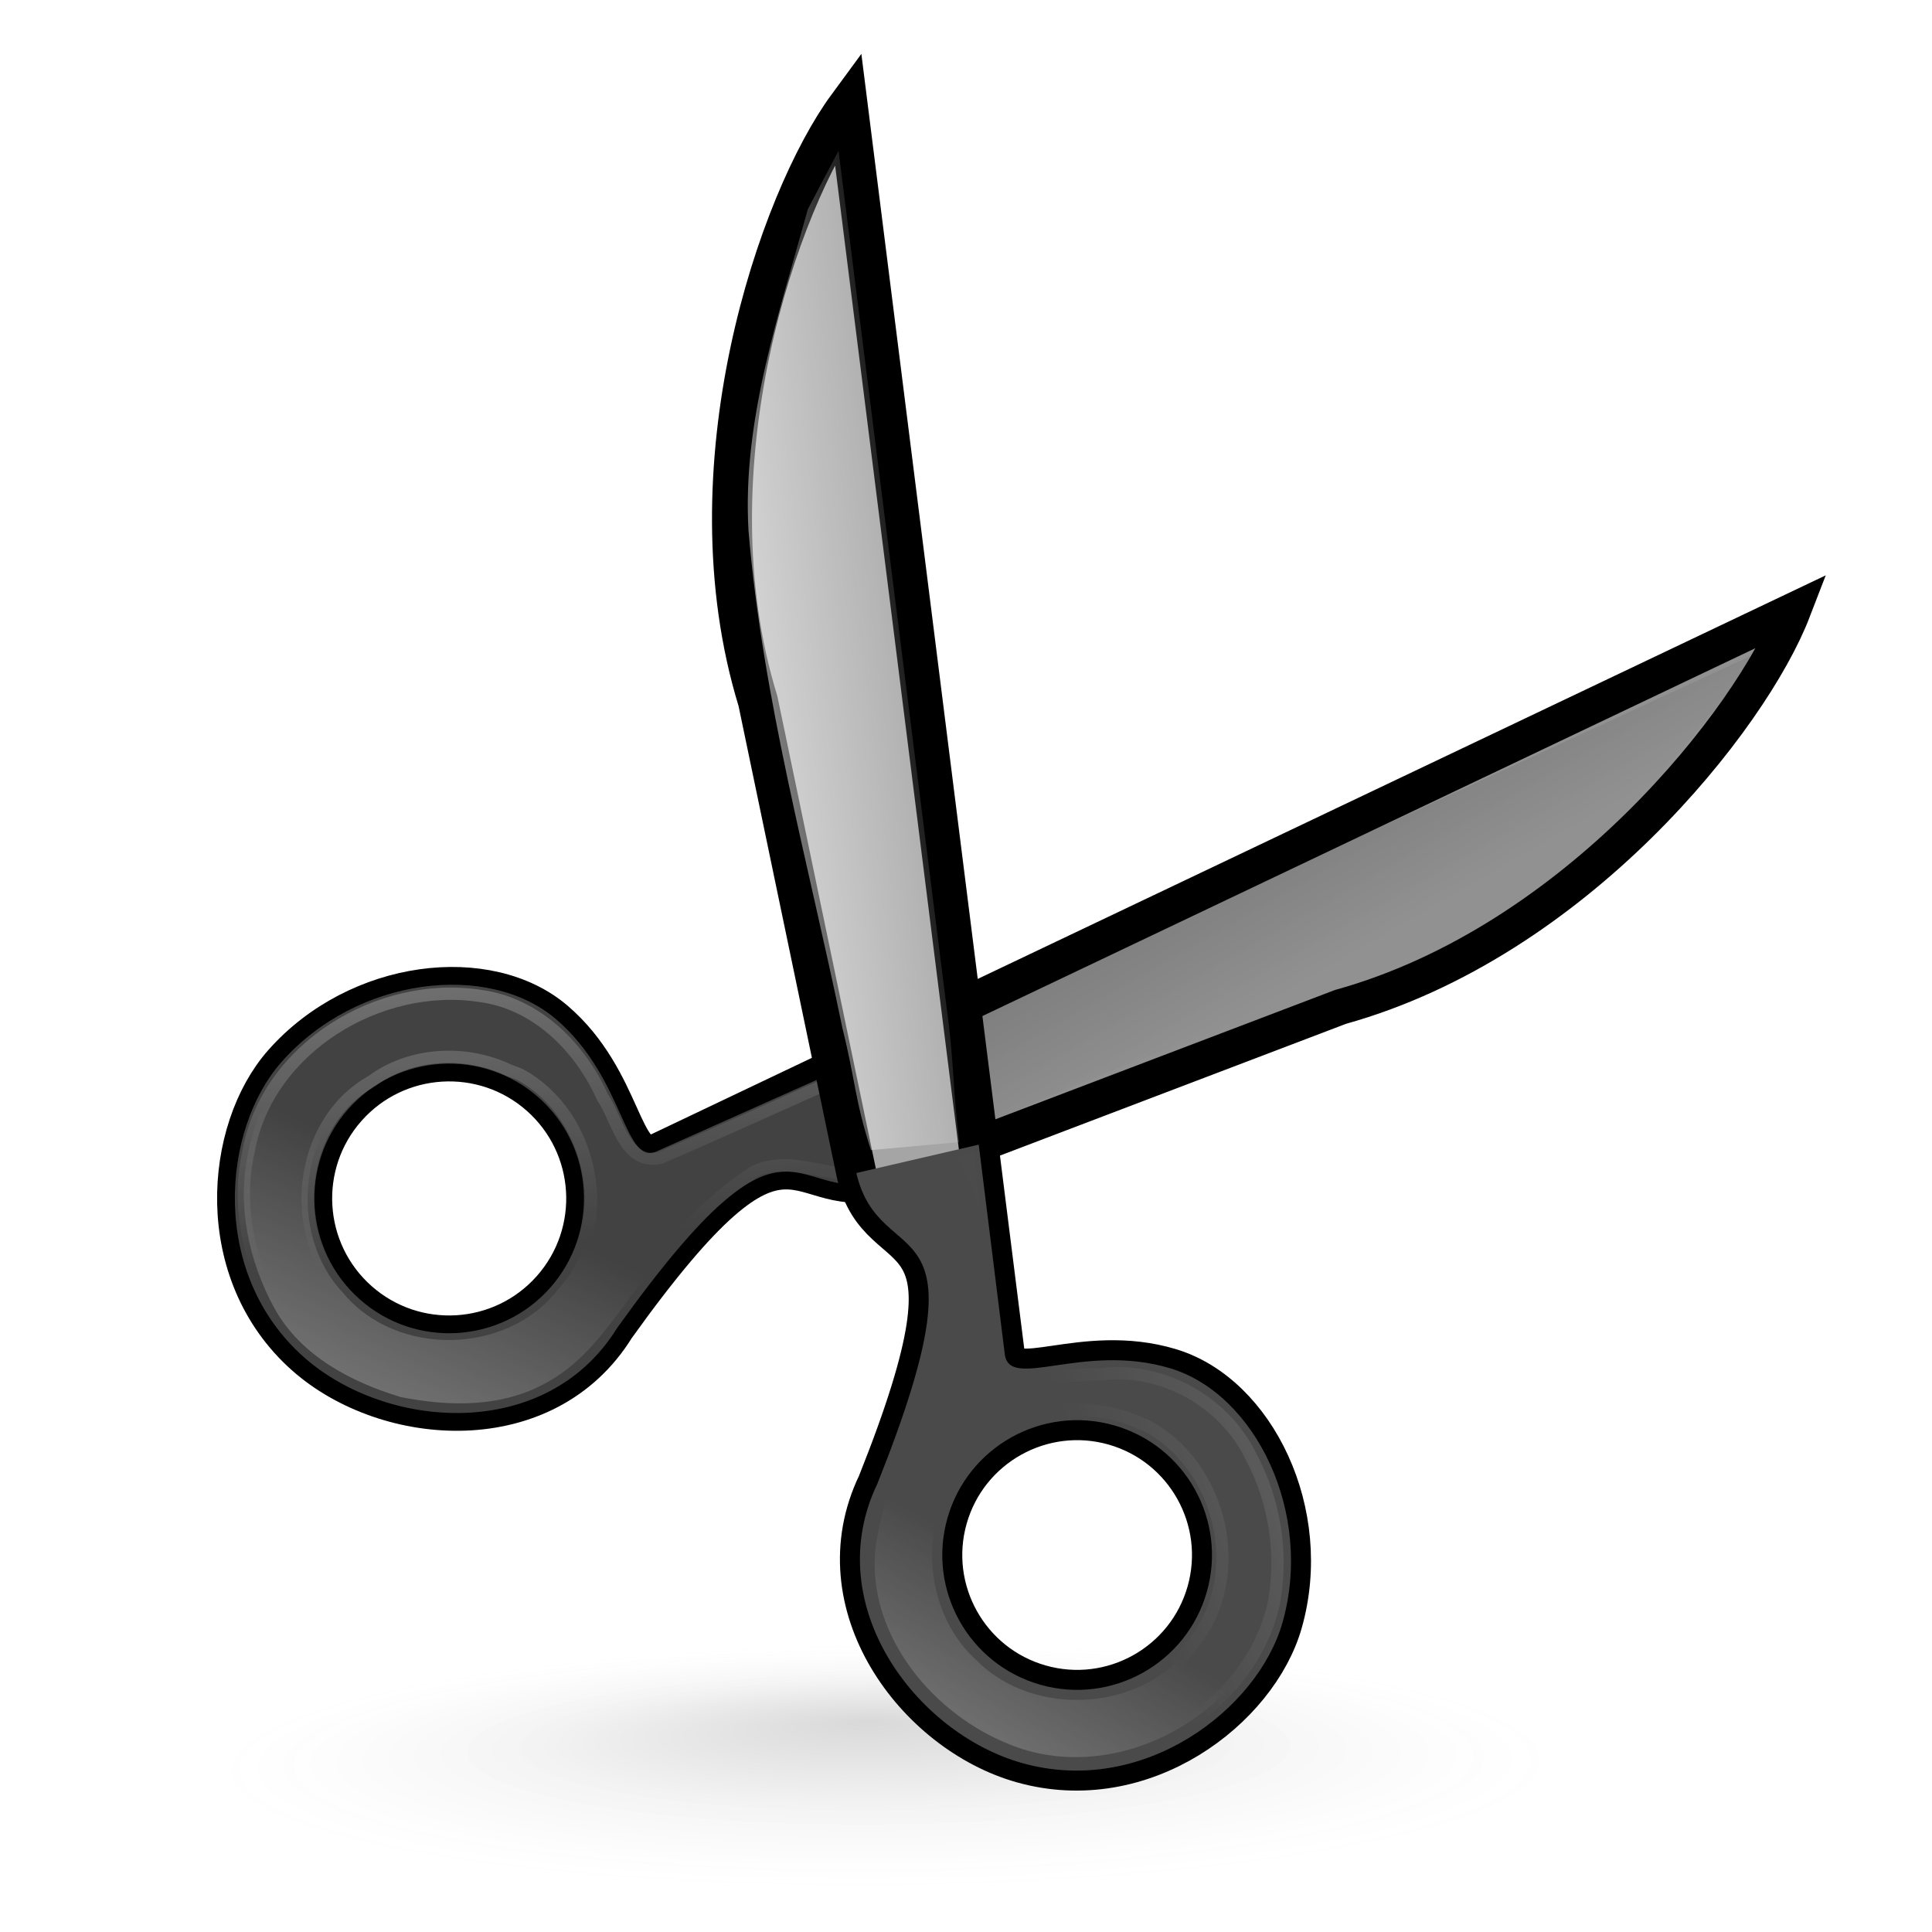
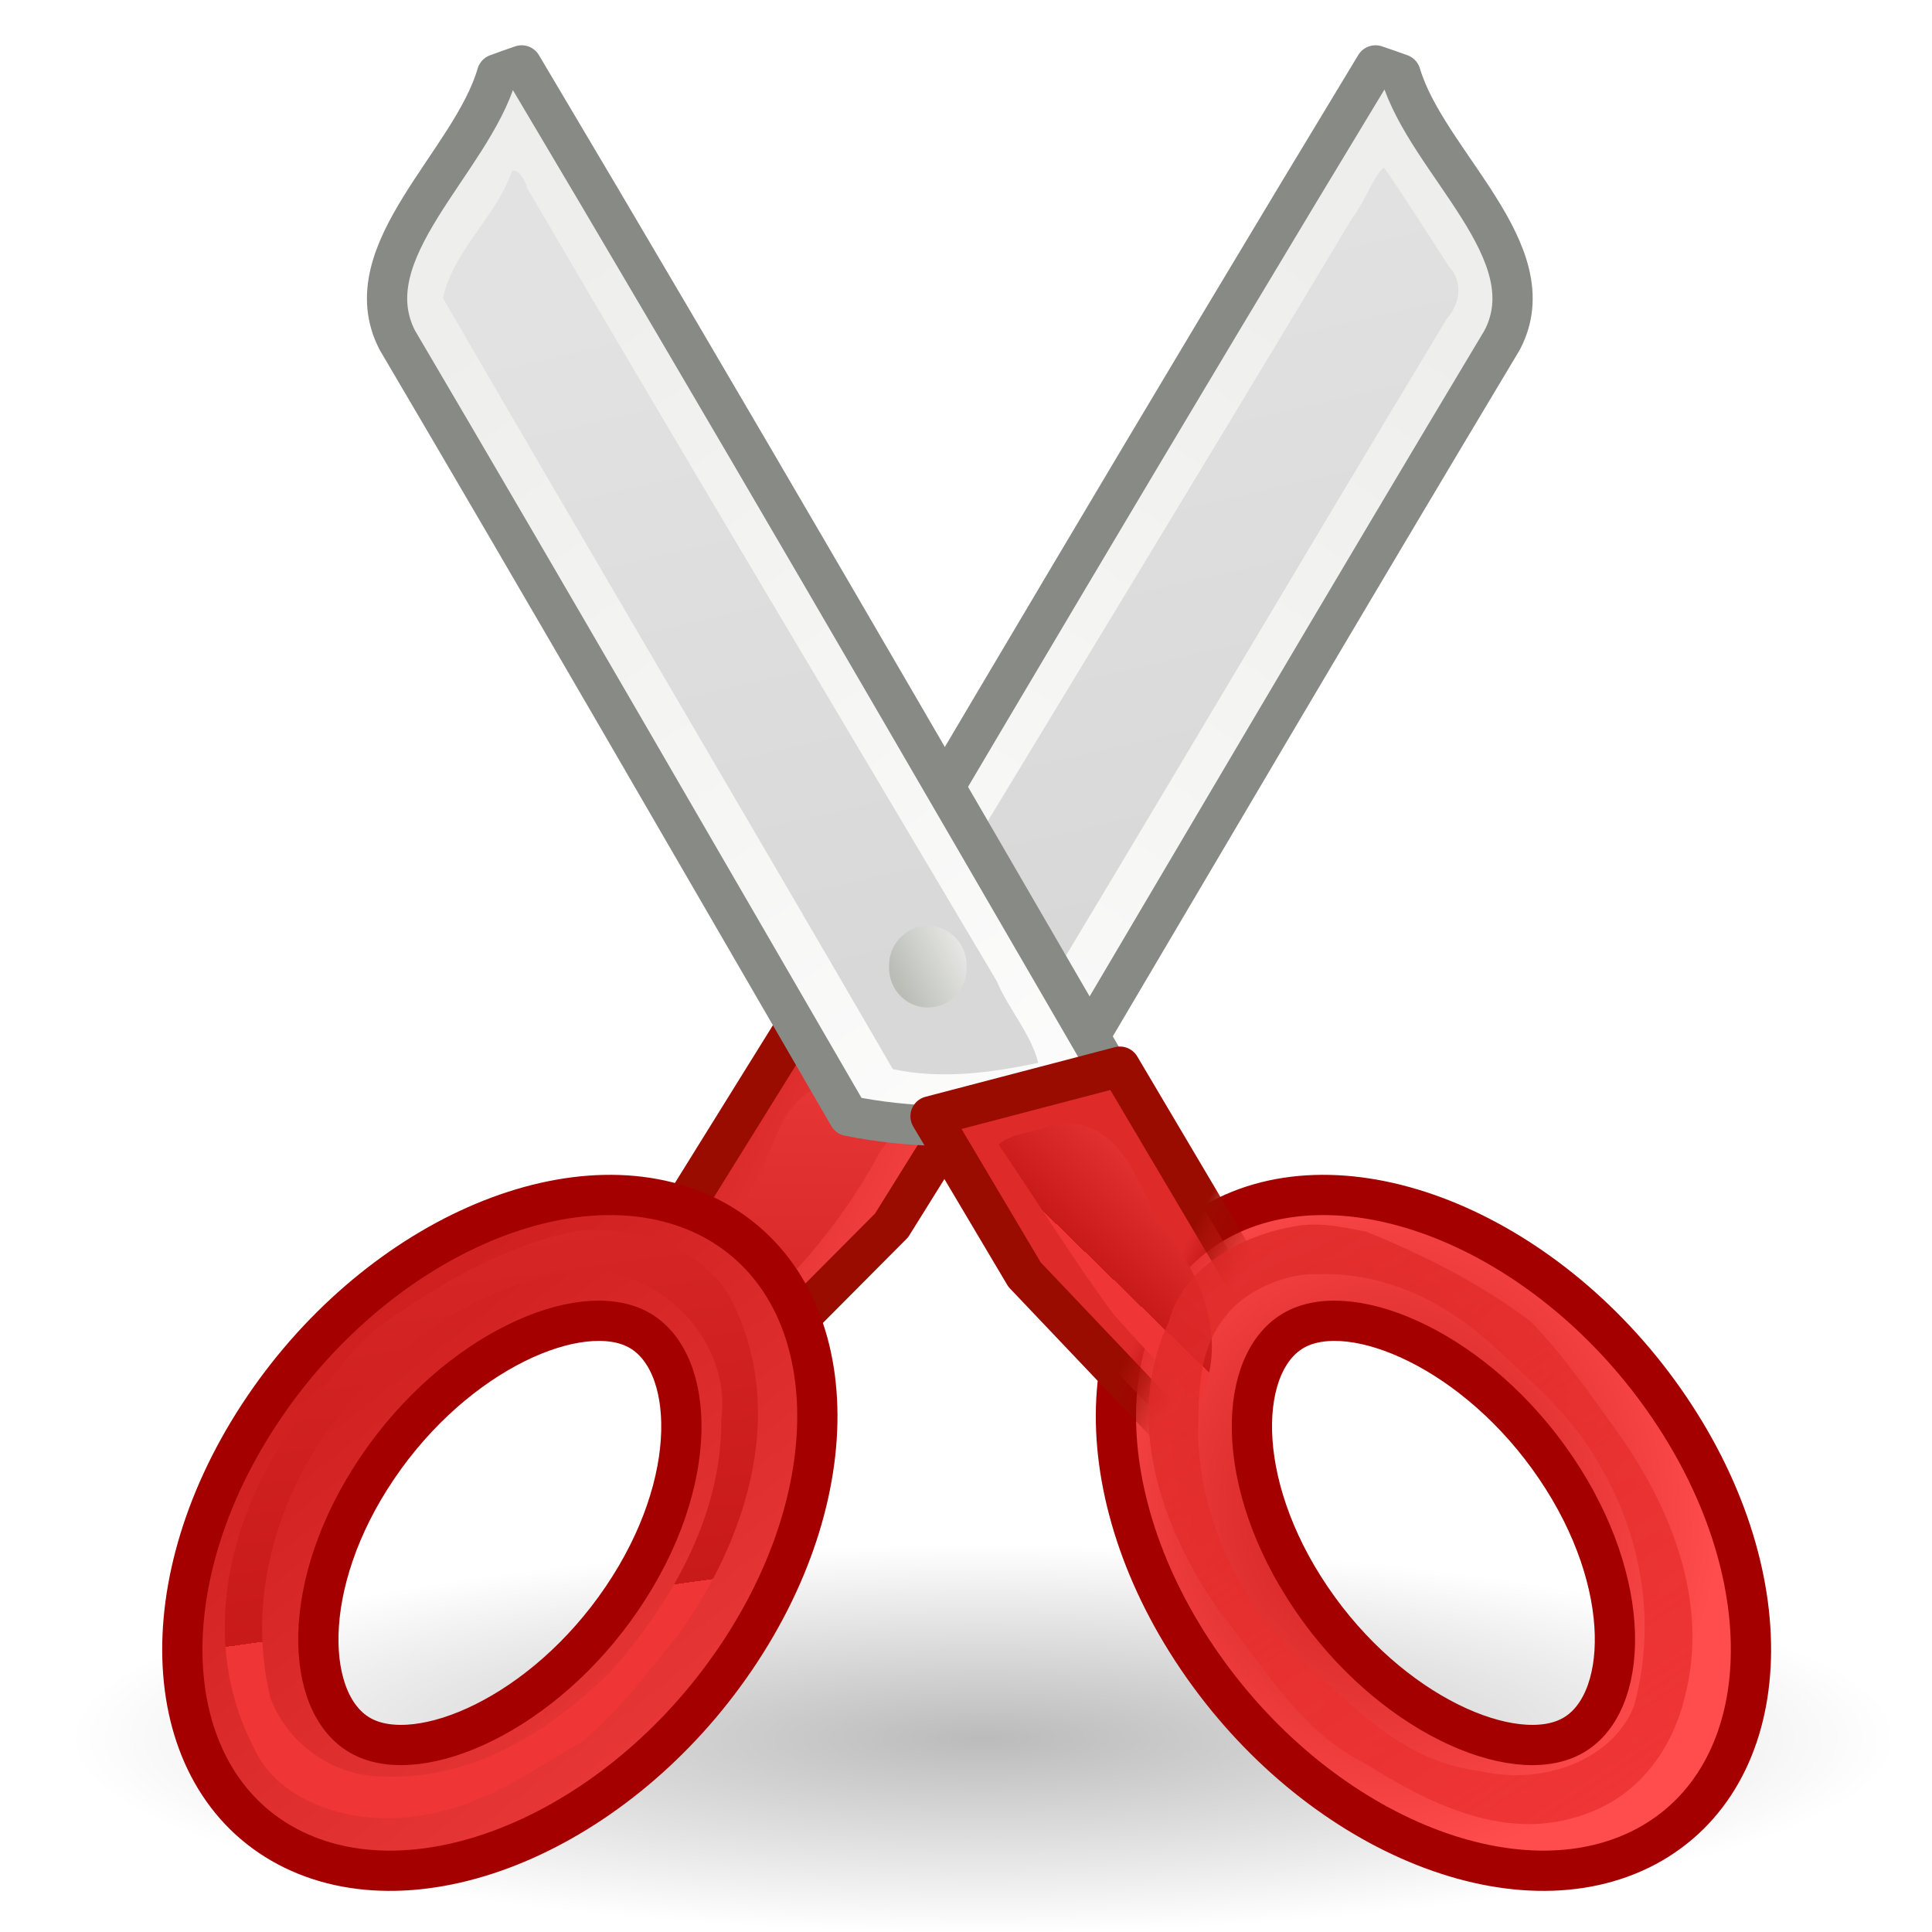
- <svg xmlns="http://www.w3.org/2000/svg" xmlns:xlink="http://www.w3.org/1999/xlink" version="1.0" x="00" y="00" width="128" height="128" id="Etiquette">
-   <defs id="Gradients">
-     <linearGradient id="TransparentWhite">
-       <stop style="stop-color:#ffffff;stop-opacity:0;" offset="0" id="stopwhitefull" />
-       <stop style="stop-color:#ffffff;stop-opacity:1;" offset="1" id="stopwhitetransparent" />
+ <svg xmlns="http://www.w3.org/2000/svg" xmlns:xlink="http://www.w3.org/1999/xlink" width="48" height="48" id="svg23883" version="1.0">
+   <defs id="defs23885">
+     <linearGradient id="linearGradient2269">
+       <stop style="stop-color:#000000;stop-opacity:1;" offset="0" id="stop2271" />
+       <stop style="stop-color:#000000;stop-opacity:0;" offset="1" id="stop2273" />
    </linearGradient>
-     <linearGradient id="linearGradient137">
-       <stop style="stop-color:#ffffff;stop-opacity:0;" offset="0" id="stop138" />
-       <stop style="stop-color:#ffffff;stop-opacity:1;" offset="1" id="stop139" />
+     <linearGradient id="linearGradient2259">
+       <stop style="stop-color:#9a0c00;stop-opacity:1;" offset="0" id="stop2261" />
+       <stop style="stop-color:#9a0c00;stop-opacity:0;" offset="1" id="stop2263" />
    </linearGradient>
-     <linearGradient id="linearGradient134">
-       <stop style="stop-color:#ffffff;stop-opacity:0;" offset="0" id="stop135" />
-       <stop style="stop-color:#ffffff;stop-opacity:1;" offset="1" id="stop136" />
+     <linearGradient id="linearGradient2251">
+       <stop style="stop-color:#df2a2a;stop-opacity:1;" offset="0" id="stop2253" />
+       <stop style="stop-color:#df2a2a;stop-opacity:0;" offset="1" id="stop2255" />
    </linearGradient>
-     <linearGradient id="linearGradient127">
-       <stop style="stop-color:#ffffff;stop-opacity:0;" offset="0" id="stop128" />
-       <stop style="stop-color:#ffffff;stop-opacity:1;" offset="1" id="stop129" />
+     <linearGradient id="linearGradient2229">
+       <stop style="stop-color:#e2e2e2;stop-opacity:1;" offset="0" id="stop2231" />
+       <stop style="stop-color:#d8d8d8;stop-opacity:1;" offset="1" id="stop2233" />
    </linearGradient>
-     <linearGradient id="linearGradient124">
-       <stop style="stop-color:#ffffff;stop-opacity:0;" offset="0" id="stop125" />
-       <stop style="stop-color:#ffffff;stop-opacity:1;" offset="1" id="stop126" />
+     <radialGradient gradientUnits="userSpaceOnUse" gradientTransform="matrix(1,0,0,1.0103,1.007969e-18,-0.159801)" r="7.285" cy="23.333" cx="165.061" id="radialGradient16850">
+       <stop id="stop16852" style="stop-color:#EF3535" offset="0" />
+       <stop id="stop16854" style="stop-color:#a40000;stop-opacity:0" offset="1" />
+     </radialGradient>
+     <linearGradient id="XMLID_897_" gradientUnits="userSpaceOnUse" x1="292.972" y1="4.759" x2="296.94" y2="10.711">
+       <stop offset="0" style="stop-color:#EEEEEC" id="stop45093" />
+       <stop offset="1" style="stop-color:#ffffff;stop-opacity:1;" id="stop45095" />
    </linearGradient>
-     <linearGradient id="linearGradient121">
-       <stop style="stop-color:#ffffff;stop-opacity:0;" offset="0" id="stop122" />
-       <stop style="stop-color:#ffffff;stop-opacity:1;" offset="1" id="stop123" />
+     <linearGradient id="path3230_2_" gradientUnits="userSpaceOnUse" x1="1668.765" y1="185.302" x2="1679.599" y2="175.789" gradientTransform="matrix(1.2138,0,0.2825,-1.6712,46.72625,447.9442)">
+       <stop offset="0" style="stop-color:#FFFFFF" id="stop4977" />
+       <stop offset="1" style="stop-color:#CFCFCF" id="stop4979" />
    </linearGradient>
-     <linearGradient id="linearGradient3658">
-       <stop style="stop-color:#000000;stop-opacity:0.568;" offset="0" id="stop3659" />
-       <stop style="stop-color:#000000;stop-opacity:0;" offset="1" id="stop3660" />
+     <linearGradient id="path3311_1_" gradientUnits="userSpaceOnUse" x1="1420.547" y1="-50.919" x2="1420.654" y2="-79.574" gradientTransform="matrix(2.051,0,0.1672,-0.989,-799.2049,221.0724)">
+       <stop offset="0" style="stop-color:#C4A000" id="stop4970" />
+       <stop offset="1" style="stop-color:#957A00" id="stop4972" />
    </linearGradient>
-     <linearGradient id="linearGradient1851">
-       <stop style="stop-color:#000000;stop-opacity:0.2;" offset="0" id="stop1852" />
-       <stop style="stop-color:#000000;stop-opacity:0.065;" offset="0.5" id="stop1854" />
-       <stop style="stop-color:#adadad;stop-opacity:0;" offset="1" id="stop1853" />
+     <radialGradient id="XMLID_52_" cx="165.061" cy="23.333" r="7.285" gradientTransform="matrix(1,0,0,1.0103,1.007969e-18,-0.159801)" gradientUnits="userSpaceOnUse">
+       <stop offset="0" style="stop-color:#EF3535" id="stop812" />
+       <stop id="stop2239" style="stop-color:#c91a1a;stop-opacity:1;" offset="0" />
+       <stop offset="1" style="stop-color:#ff4c4c;stop-opacity:1;" id="stop814" />
+     </radialGradient>
+     <linearGradient id="XMLID_45_" gradientUnits="userSpaceOnUse" x1="68.175" y1="21.425" x2="74.587" y2="27.837">
+       <stop offset="0" style="stop-color:#BABDB6" id="stop695" />
+       <stop offset="1" style="stop-color:#EEEEEC" id="stop697" />
    </linearGradient>
-     <radialGradient xlink:href="#linearGradient1851" id="radialGradient1875" cx="-289.091" cy="598.367" r="125.205" fx="-285.654" fy="552.238" gradientUnits="userSpaceOnUse" />
-     <linearGradient id="linearGradient924">
-       <stop style="stop-color:#ffffff;stop-opacity:0;" offset="0" id="stop925" />
-       <stop style="stop-color:#ffffff;stop-opacity:1;" offset="1" id="stop926" />
-     </linearGradient>
-     <linearGradient id="linearGradient3970">
-       <stop style="stop-color:#ffffff;stop-opacity:1;" offset="0" id="stop3971" />
-       <stop style="stop-color:#ffffff;stop-opacity:0;" offset="1" id="stop3972" />
-     </linearGradient>
-     <linearGradient id="MaterialSoftShadow">
-       <stop style="stop-color:#000000;stop-opacity:0.215;" offset="0" id="stop2619" />
-       <stop style="stop-color:#000000;stop-opacity:0.098;" offset="0.5" id="stop2621" />
-       <stop style="stop-color:#000000;stop-opacity:0;" offset="1" id="stop2620" />
-     </linearGradient>
-     <linearGradient xlink:href="#linearGradient924" id="linearGradient663" gradientUnits="userSpaceOnUse" gradientTransform="matrix(0.676565,0,0,1.47525,-14.85057,-14.522)" x1="130.064" y1="65.844" x2="135.999" y2="83.463" />
-     <linearGradient xlink:href="#linearGradient924" id="linearGradient664" gradientUnits="userSpaceOnUse" gradientTransform="scale(0.654465,1.527966)" x1="115.305" y1="37.529" x2="116.882" y2="32.239" />
-     <linearGradient xlink:href="#MaterialSoftShadow" id="linearGradient665" gradientUnits="userSpaceOnUse" gradientTransform="matrix(0.303891,0,0,0.768394,24.25655,27.91287)" x1="216.724" y1="50.709" x2="185.224" y2="51.484" />
-     <linearGradient xlink:href="#linearGradient3970" id="linearGradient666" gradientUnits="userSpaceOnUse" gradientTransform="matrix(0.389373,0,0,0.511218,24.87095,32.00095)" x1="99.916" y1="16.079" x2="118.075" y2="67.791" />
-     <radialGradient xlink:href="#linearGradient3970" id="radialGradient96" gradientTransform="scale(0.948683,1.054093)" cx="69.334" cy="64.955" fx="69.334" fy="64.955" r="55.617" gradientUnits="userSpaceOnUse" />
-     <linearGradient xlink:href="#linearGradient924" id="linearGradient129" gradientUnits="userSpaceOnUse" gradientTransform="matrix(0.747717,0,0,1.745679,-8.737526,-9.485999)" x1="115.305" y1="37.529" x2="116.882" y2="32.239" />
-     <linearGradient xlink:href="#MaterialSoftShadow" id="linearGradient130" gradientUnits="userSpaceOnUse" gradientTransform="matrix(0.347191,0,0,0.877879,18.97523,22.40405)" x1="216.724" y1="50.709" x2="185.224" y2="51.484" />
-     <linearGradient xlink:href="#linearGradient3970" id="linearGradient133" gradientUnits="userSpaceOnUse" gradientTransform="matrix(0.444853,0,0,0.584059,19.67718,27.07462)" x1="99.916" y1="16.079" x2="118.075" y2="67.791" />
-     <linearGradient xlink:href="#linearGradient124" id="linearGradient194" gradientTransform="scale(0.829802,1.205106)" x1="66.754" y1="49.793" x2="61.782" y2="55.91" gradientUnits="userSpaceOnUse" />
-     <radialGradient xlink:href="#linearGradient1851" id="radialGradient1175" gradientUnits="userSpaceOnUse" cx="-289.091" cy="598.367" fx="-285.654" fy="552.238" r="125.205" />
-     <linearGradient xlink:href="#linearGradient3658" id="linearGradient1176" gradientUnits="userSpaceOnUse" gradientTransform="matrix(0.466594,-3.663435e-17,6.888818e-17,0.656227,169.5319,-352.0899)" x1="-240.8" y1="589.752" x2="-192.354" y2="631.404" />
-     <linearGradient xlink:href="#linearGradient924" id="linearGradient1177" gradientUnits="userSpaceOnUse" gradientTransform="matrix(0.580941,-4.561226e-17,5.532885e-17,0.527062,169.5319,-352.0899)" x1="-205.629" y1="841.061" x2="-197.62" y2="935.025" />
-     <linearGradient xlink:href="#linearGradient924" id="linearGradient1178" gradientUnits="userSpaceOnUse" gradientTransform="matrix(0.580941,-4.561226e-17,5.532885e-17,0.527062,169.5319,-352.0899)" x1="-206.255" y1="844.923" x2="-276.591" y2="752.39" />
-     <linearGradient xlink:href="#linearGradient924" id="linearGradient1179" gradientUnits="userSpaceOnUse" gradientTransform="matrix(0.588289,-4.618913e-17,5.463783e-17,0.520479,169.5319,-352.0899)" x1="-159.087" y1="859.057" x2="-159.466" y2="945.563" />
-     <linearGradient xlink:href="#linearGradient924" id="linearGradient1180" gradientUnits="userSpaceOnUse" gradientTransform="matrix(0.588289,-4.618913e-17,5.463783e-17,0.520479,169.5319,-352.0899)" x1="-140.077" y1="850.166" x2="-68.034" y2="770.241" />
-     <linearGradient xlink:href="#linearGradient3970" id="linearGradient1181" gradientUnits="userSpaceOnUse" gradientTransform="scale(0.907927,1.101411)" x1="62.581" y1="71.154" x2="73.967" y2="61.201" />
-     <radialGradient xlink:href="#linearGradient1851" id="radialGradient1191" gradientUnits="userSpaceOnUse" cx="-289.091" cy="598.367" fx="-285.654" fy="552.238" r="125.205" />
-     <linearGradient xlink:href="#linearGradient3970" id="linearGradient1192" gradientUnits="userSpaceOnUse" gradientTransform="matrix(0.937756,0.513179,-0.62254,1.137597,34.53498,-41.65645)" x1="62.581" y1="71.154" x2="73.967" y2="61.201" />
-     <linearGradient xlink:href="#linearGradient924" id="linearGradient1193" gradientUnits="userSpaceOnUse" gradientTransform="matrix(0.607617,0.332513,-0.294186,0.537579,408.6453,-309.491)" x1="-159.087" y1="859.057" x2="-159.466" y2="945.563" />
-     <linearGradient xlink:href="#linearGradient924" id="linearGradient1194" gradientUnits="userSpaceOnUse" gradientTransform="matrix(0.607617,0.332513,-0.294186,0.537579,408.6453,-309.491)" x1="-140.077" y1="850.166" x2="-68.034" y2="770.241" />
-     <linearGradient xlink:href="#linearGradient924" id="linearGradient1195" gradientUnits="userSpaceOnUse" gradientTransform="matrix(0.600027,0.32836,-0.297907,0.544378,408.6453,-309.491)" x1="-205.629" y1="841.061" x2="-197.62" y2="935.025" />
-     <linearGradient xlink:href="#linearGradient924" id="linearGradient1196" gradientUnits="userSpaceOnUse" gradientTransform="matrix(0.600027,0.32836,-0.297907,0.544378,408.6453,-309.491)" x1="-206.255" y1="844.923" x2="-276.591" y2="752.39" />
-     <linearGradient xlink:href="#linearGradient3658" id="linearGradient1197" gradientUnits="userSpaceOnUse" gradientTransform="matrix(0.481924,0.263729,-0.370913,0.677787,408.6453,-309.4911)" x1="-240.8" y1="589.752" x2="-192.354" y2="631.404" />
+     <linearGradient xlink:href="#path3230_2_" id="linearGradient142876" gradientUnits="userSpaceOnUse" gradientTransform="matrix(1.213781,0,0.282495,-1.671173,-1712.251,391.532)" x1="1668.765" y1="185.302" x2="1679.599" y2="175.789" />
+     <linearGradient xlink:href="#path3230_2_" id="linearGradient142884" gradientUnits="userSpaceOnUse" gradientTransform="matrix(1.213781,0,0.282495,-1.671173,-1385.251,394.532)" x1="1668.765" y1="185.302" x2="1679.599" y2="175.789" />
+     <linearGradient xlink:href="#path3311_1_" id="linearGradient142892" gradientUnits="userSpaceOnUse" gradientTransform="matrix(2.050967,0,0.167197,-0.988984,-2231.169,167.6639)" x1="1420.547" y1="-50.919" x2="1420.654" y2="-79.574" />
+     <linearGradient xlink:href="#XMLID_45_" id="linearGradient16739" x1="22.225" y1="23.843" x2="24.19" y2="22.861" gradientUnits="userSpaceOnUse" />
+     <linearGradient xlink:href="#XMLID_52_" id="linearGradient16769" x1="294.595" y1="12.188" x2="297.185" y2="13.34" gradientUnits="userSpaceOnUse" />
+     <linearGradient xlink:href="#XMLID_52_" id="linearGradient16894" gradientUnits="userSpaceOnUse" gradientTransform="matrix(3.624438,0,0,3.624438,-1053.179,-16.8472)" x1="296.762" y1="12.012" x2="297.798" y2="10.947" />
+     <linearGradient xlink:href="#XMLID_52_" id="linearGradient16946" gradientUnits="userSpaceOnUse" gradientTransform="matrix(3.637893,0,0,3.470375,-1056.116,-16.00724)" x1="296.486" y1="15.507" x2="296.529" y2="9.877" />
+     <linearGradient xlink:href="#XMLID_897_" id="linearGradient16968" gradientUnits="userSpaceOnUse" gradientTransform="matrix(-4.127761,0,0,4.136601,1244.465,-11.90495)" x1="292.972" y1="4.759" x2="296.94" y2="10.711" />
+     <linearGradient xlink:href="#XMLID_897_" id="linearGradient16974" gradientUnits="userSpaceOnUse" gradientTransform="matrix(4.053427,0,0,4.136601,-1175.535,-11.90495)" x1="292.972" y1="4.759" x2="296.94" y2="10.711" />
+     <linearGradient xlink:href="#radialGradient16850" id="linearGradient17028" gradientUnits="userSpaceOnUse" gradientTransform="matrix(1.161878,0,0,0.992497,-5.112111,6.400522e-2)" x1="39.62" y1="44.541" x2="-3.533" y2="-11.889" />
+     <linearGradient xlink:href="#XMLID_52_" id="linearGradient17034" gradientUnits="userSpaceOnUse" gradientTransform="matrix(1.161878,0,0,0.992497,-2.666967,6.400522e-2)" x1="13.825" y1="40.069" x2="7.67" y2="2.326" />
+     <linearGradient xlink:href="#XMLID_52_" id="linearGradient17037" gradientUnits="userSpaceOnUse" x1="7.185" y1="31.057" x2="25.152" y2="50.775" gradientTransform="matrix(1.161878,0,0,0.992497,-2.430779,0.265761)" />
+     <linearGradient xlink:href="#linearGradient2229" id="linearGradient2235" x1="20.288" y1="6.46" x2="24.326" y2="23.943" gradientUnits="userSpaceOnUse" />
+     <linearGradient xlink:href="#linearGradient2229" id="linearGradient2237" x1="20.288" y1="6.46" x2="24.326" y2="23.943" gradientUnits="userSpaceOnUse" />
+     <radialGradient xlink:href="#XMLID_52_" id="radialGradient2241" cx="34.376" cy="37.5" fx="34.376" fy="37.5" r="8.389" gradientTransform="matrix(1,0,0,1.060381,0,-2.299514)" gradientUnits="userSpaceOnUse" />
+     <linearGradient xlink:href="#linearGradient2251" id="linearGradient2257" x1="298.479" y1="13.6" x2="298.869" y2="13.803" gradientUnits="userSpaceOnUse" />
+     <linearGradient xlink:href="#linearGradient2259" id="linearGradient2265" x1="298.479" y1="13.6" x2="298.869" y2="13.803" gradientUnits="userSpaceOnUse" />
+     <radialGradient xlink:href="#linearGradient2269" id="radialGradient2275" cx="25.188" cy="41.625" fx="25.188" fy="41.625" r="18.062" gradientTransform="matrix(1,0,0,0.32526,2.029626e-16,28.08607)" gradientUnits="userSpaceOnUse" />
  </defs>
-   <path style="fill:url(#radialGradient1191);fill-opacity:0.75;fill-rule:evenodd;stroke:none;stroke-width:1pt;stroke-linecap:butt;stroke-linejoin:miter;stroke-opacity:1" id="path3995" d="M -163.886 598.367 A 125.205 125.205 0 1 1  -414.296,598.367 A 125.205 125.205 0 1 1  -163.886 598.367 z" transform="matrix(-0.352957,2.798770e-3,5.125628e-4,6.463434e-2,-43.64993,79.15271)" />
-   <path style="fill:#919191;fill-opacity:1;fill-rule:evenodd;stroke:#000000;stroke-width:2.355;stroke-linecap:butt;stroke-linejoin:miter;stroke-miterlimit:4;stroke-opacity:1" d="M 118.801,40.449 C 116.027,47.654 104.407,62.375 88.812,66.71 L 58.963,78.076 C 52.291,80.454 52.909,71.195 40.875,87.998 C 36.207,95.543 25.615,94.768 20.14,89.921 C 13.87,84.37 14.702,74.819 18.659,70.349 C 23.659,64.7 32.371,63.701 36.844,67.528 C 41.477,71.496 41.312,77.449 43.623,76.228 L 118.801,40.449 z M 35.681,72.711 C 31.989,69.443 26.34,69.787 23.071,73.478 C 19.803,77.17 20.147,82.82 23.839,86.088 C 27.53,89.356 33.18,89.013 36.448,85.321 C 39.717,81.629 39.373,75.979 35.681,72.711 z " id="path3996" />
-   <path style="fill:url(#linearGradient1197)" d="M 53.432,72.358 L 116.37,43.28 C 116.37,43.28 105.26,60.264 89.246,65.302 C 73.232,70.34 60.17,76.994 58.182,77.575 L 53.432,72.358 z " id="path3997" />
-   <path style="fill:#424242;fill-opacity:1;fill-rule:evenodd;stroke:none;stroke-width:2;stroke-linecap:butt;stroke-linejoin:miter;stroke-miterlimit:4;stroke-opacity:1" d="M 58.963,78.076 C 52.291,80.454 52.909,71.195 40.875,87.998 C 36.207,95.543 25.615,94.768 20.14,89.921 C 13.87,84.37 14.702,74.819 18.659,70.349 C 23.659,64.7 32.371,63.701 36.844,67.528 C 41.477,71.496 41.312,77.449 43.623,76.228 L 57.735,69.926 L 58.963,78.076 z M 35.681,72.711 C 31.989,69.443 26.34,69.787 23.071,73.478 C 19.803,77.17 20.147,82.82 23.839,86.088 C 27.53,89.356 33.18,89.013 36.448,85.321 C 39.717,81.629 39.373,75.979 35.681,72.711 z " id="path3998" />
-   <path style="fill:url(#linearGradient1195);fill-opacity:1;fill-rule:evenodd;stroke:url(#linearGradient1196);stroke-width:0.814;stroke-linecap:butt;stroke-linejoin:miter;stroke-miterlimit:4;stroke-opacity:1" d="M 56.198,71.182 C 52.036,73.02 47.892,74.932 43.719,76.724 C 41.344,77.16 40.941,74.178 39.913,72.686 C 38.431,69.364 35.514,66.457 31.787,65.98 C 25.132,64.966 17.728,69.412 16.475,76.246 C 15.658,79.772 16.471,83.575 18.196,86.701 C 19.936,89.818 23.232,91.553 26.537,92.555 C 29.8,93.204 33.293,93.265 36.273,91.567 C 39.402,89.858 41.105,86.51 43.375,83.88 C 45.247,81.436 47.452,79.275 50.019,77.595 C 52.703,76.398 55.401,78.399 58.134,77.696 C 58.456,75.546 57.529,73.359 57.428,71.182 C 57.137,70.383 56.715,71.065 56.198,71.182 z M 34.466,71.196 C 39.387,73.887 40.793,81.245 36.963,85.437 C 33.601,89.782 26.27,89.925 22.745,85.671 C 18.999,81.739 19.764,74.355 24.62,71.639 C 27.193,69.727 30.851,69.535 33.714,70.909 C 33.963,71.008 34.222,71.088 34.466,71.196 z " id="path3999" />
-   <path style="fill:#a5a5a5;fill-opacity:1;fill-rule:evenodd;stroke:#000000;stroke-width:2.649;stroke-linecap:butt;stroke-linejoin:miter;stroke-miterlimit:4;stroke-opacity:1" d="M 56.168,7.031 C 51.595,13.252 45.461,30.975 50.216,46.446 L 56.735,77.715 C 58.329,84.616 65.793,79.104 58.129,98.298 C 54.29,106.297 60.653,114.8 67.687,116.798 C 75.742,119.087 83.338,113.238 84.97,107.495 C 87.032,100.238 83.177,92.362 77.542,90.657 C 71.703,88.895 66.778,92.243 66.56,89.638 L 56.168,7.031 z M 73.804,94.431 C 78.547,95.779 81.303,100.723 79.955,105.466 C 78.608,110.208 73.664,112.965 68.921,111.617 C 64.178,110.269 61.422,105.326 62.77,100.583 C 64.117,95.84 69.061,93.084 73.804,94.431 z " id="path4000" />
-   <path style="fill:#4a4a4a;fill-opacity:1;fill-rule:evenodd;stroke:none;stroke-width:2;stroke-linecap:butt;stroke-linejoin:miter;stroke-miterlimit:4;stroke-opacity:0.572" d="M 56.735,77.715 C 58.329,84.616 65.793,79.104 58.129,98.298 C 54.29,106.297 60.653,114.8 67.687,116.798 C 75.742,119.087 83.338,113.238 84.97,107.495 C 87.032,100.238 83.177,92.362 77.542,90.657 C 71.703,88.895 66.778,92.243 66.56,89.638 L 64.844,75.835 L 56.735,77.715 z M 73.804,94.431 C 78.547,95.779 81.303,100.723 79.955,105.466 C 78.608,110.208 73.664,112.965 68.921,111.617 C 64.178,110.269 61.422,105.326 62.77,100.583 C 64.117,95.84 69.061,93.084 73.804,94.431 z " id="path4001" />
-   <path style="fill:url(#linearGradient1193);fill-opacity:1;fill-rule:evenodd;stroke:url(#linearGradient1194);stroke-width:0.814;stroke-linecap:butt;stroke-linejoin:miter;stroke-miterlimit:4;stroke-opacity:0.572" d="M 57.847,78.305 C 58.857,80.882 61.928,82.208 62.109,85.18 C 62.539,91.193 58.949,96.535 58.034,102.297 C 57.291,107.939 61.449,113.236 66.475,115.398 C 73.621,118.639 82.793,113.738 84.409,106.145 C 84.994,102.88 84.45,99.442 82.887,96.513 C 81.128,92.851 76.986,90.545 72.932,91.053 C 70.997,91.037 68.952,91.421 67.087,91.276 C 64.886,89.554 65.626,86.443 65.058,84.013 C 64.756,81.62 64.454,79.228 64.152,76.835 C 62.05,77.325 59.948,77.815 57.847,78.305 z M 75.828,94.388 C 80.931,96.959 82.721,104.409 79.041,108.881 C 75.847,113.4 68.555,113.891 64.701,110.006 C 60.712,106.396 60.796,99.455 64.835,95.926 C 67.663,93.31 72.013,92.696 75.511,94.276 C 75.592,94.37 75.732,94.328 75.828,94.388 z " id="path4006" />
-   <path style="opacity:0.692;fill:url(#linearGradient1192);fill-opacity:1;fill-rule:evenodd;stroke:none;stroke-width:0.625;stroke-linecap:butt;stroke-linejoin:miter;stroke-miterlimit:4;stroke-opacity:0.057" d="M 53.519,13.863 C 51.615,20.826 49.172,27.818 49.59,35.142 C 50.517,46.299 53.555,57.16 55.812,68.109 C 56.689,71.641 56.607,72.764 57.7,76.196 L 63.555,75.668 C 63.085,71.787 63.238,70.479 62.699,66.613 C 60.318,47.738 57.937,28.862 55.556,9.987 C 54.877,11.279 54.198,12.571 53.519,13.863 z " id="path195" />
+   <g id="layer1">
+     <path style="fill:url(#linearGradient16968);stroke:#888a85;stroke-width:1;stroke-linecap:round;stroke-linejoin:round;stroke-miterlimit:4;stroke-dasharray:none;stroke-opacity:1" d="M 34.174,1.625 C 34.386,1.694 34.592,1.77 34.798,1.843 C 35.45,4.04 38.47,6.261 37.321,8.449 C 33.496,14.83 29.697,21.295 25.9,27.725 C 25.154,27.872 24.402,27.952 23.648,27.97 C 22.062,28.01 20.433,27.775 18.927,27.236 C 23.978,18.685 29.031,10.114 34.174,1.625 z " id="path16717" />
+     <path style="fill:url(#linearGradient2237);fill-opacity:1;stroke:none;stroke-width:1.25;stroke-linecap:round;stroke-linejoin:round;stroke-miterlimit:4;stroke-dasharray:none;stroke-opacity:1" d="M 34.289,4.25 C 34.058,4.557 33.839,5.121 33.603,5.406 C 29.556,12.159 25.441,18.9 21.379,25.625 C 21.318,25.878 20.565,26.637 21.367,26.568 C 22.478,26.766 23.639,26.919 24.747,26.625 C 28.506,20.408 32.193,14.143 35.943,7.923 C 36.286,7.536 36.352,6.998 35.992,6.611 C 35.462,5.795 34.925,4.936 34.382,4.156 L 34.312,4.227 L 34.289,4.25 z " id="path16719" />
+     <polygon style="fill:url(#linearGradient16769);fill-opacity:1;stroke:#9a0c00;stroke-width:0.281;stroke-linecap:round;stroke-linejoin:round;stroke-miterlimit:4;stroke-dasharray:none;stroke-opacity:1" id="polygon45129" points="297.044,12.3 296.399,13.385 295.133,14.719 294.732,13.673 295.747,11.96 297.044,12.3 " transform="matrix(3.637893,0,0,3.470375,-1056.116,-16.00724)" />
+     <path style="fill:url(#linearGradient16946);fill-opacity:1;stroke:none;stroke-width:1;stroke-linecap:round;stroke-linejoin:round;stroke-miterlimit:4;stroke-dasharray:none;stroke-opacity:1" d="M 20.406,26.969 C 19.184,27.455 19.192,29.004 18.481,29.933 C 18.139,30.649 17.537,31.279 17.281,32.031 C 17.272,32.547 17.729,33.391 18.312,32.938 C 19.697,31.791 20.877,30.399 21.757,28.811 C 21.989,28.321 22.552,27.916 22.625,27.406 C 22.086,26.835 21.112,26.873 20.406,26.969 z " id="polygon16896" />
+     <path style="fill:url(#linearGradient16974);stroke:#888a85;stroke-width:1;stroke-linecap:round;stroke-linejoin:round;stroke-miterlimit:4;stroke-dasharray:none;stroke-opacity:1" d="M 12.96,1.625 C 12.752,1.694 12.55,1.77 12.347,1.843 C 11.708,4.04 8.742,6.261 9.87,8.449 C 13.627,14.83 17.357,21.295 21.086,27.725 C 21.818,27.872 22.557,27.952 23.297,27.97 C 24.855,28.01 26.454,27.775 27.932,27.236 C 22.972,18.685 18.01,10.114 12.96,1.625 z " id="polygon45097" />
+     <path style="fill:url(#linearGradient2235);fill-opacity:1;stroke:none;stroke-width:1.25;stroke-linecap:round;stroke-linejoin:round;stroke-miterlimit:4;stroke-dasharray:none;stroke-opacity:1" d="M 12.72,4.25 C 12.337,5.377 11.27,6.206 11.005,7.406 C 14.713,13.8 18.476,20.175 22.182,26.562 C 23.38,26.821 24.61,26.656 25.795,26.406 C 25.606,25.666 25.057,25.075 24.765,24.377 C 20.871,17.806 16.941,11.243 13.087,4.656 C 13.072,4.505 12.87,4.172 12.72,4.25 z " id="path16635" />
+     <path style="opacity:1;color:#000000;fill:url(#linearGradient16739);fill-opacity:1;fill-rule:nonzero;stroke:none;stroke-width:1.25;stroke-linecap:round;stroke-linejoin:round;marker:none;marker-start:none;marker-mid:none;marker-end:none;stroke-miterlimit:4;stroke-dasharray:none;stroke-dashoffset:0;stroke-opacity:1;visibility:visible;display:inline;overflow:visible" id="path16731" d="M 24.19 23.843 A 0.983 0.983 0 1 1  22.225,23.843 A 0.983 0.983 0 1 1  24.19 23.843 z" transform="matrix(0.979893,0,0,1,0.311384,0.174043)" />
+     <path style="opacity:0.267;color:#000000;fill:url(#radialGradient2275);fill-opacity:1;fill-rule:evenodd;stroke:none;stroke-width:1;stroke-linecap:butt;stroke-linejoin:miter;marker:none;marker-start:none;marker-mid:none;marker-end:none;stroke-miterlimit:4;stroke-dasharray:none;stroke-dashoffset:0;stroke-opacity:1;visibility:visible;display:inline;overflow:visible" id="path2267" d="M 43.25 41.625 A 18.062 5.875 0 1 1  7.125,41.625 A 18.062 5.875 0 1 1  43.25 41.625 z" transform="matrix(1.256055,0,0,0.819149,-7.199394,9.090421)" />
+     <path id="path45138" style="fill:url(#linearGradient17037);fill-opacity:1;stroke:#a40000;stroke-opacity:1" d="M 17.7,30.287 C 20.935,32.014 21.196,36.9 18.278,41.201 C 15.36,45.505 10.374,47.596 7.137,45.877 C 3.901,44.151 3.642,39.267 6.559,34.966 C 9.476,30.664 14.464,28.573 17.7,30.287 z M 15.845,33.029 C 14.409,32.265 11.338,33.57 9.379,36.463 C 7.416,39.357 7.556,42.377 8.991,43.138 C 10.426,43.906 13.5,42.597 15.459,39.704 C 17.423,36.81 17.282,33.793 15.845,33.029 z " />
+     <path style="fill:url(#linearGradient17034);fill-opacity:1;stroke:none;stroke-opacity:1" d="M 14.325,30.583 C 12.4,30.971 10.691,32.037 9.279,33.065 C 8.527,33.759 8.035,34.514 7.363,35.319 C 5.655,37.671 4.939,40.762 6.29,43.388 C 6.91,44.842 8.933,45.436 10.658,45.068 C 12.11,44.819 13.34,43.906 14.471,43.269 C 15.392,42.478 16.025,41.642 16.804,40.677 C 18.613,38.203 19.596,34.929 18.102,32.165 C 17.378,31.023 15.867,30.418 14.325,30.583 z M 14.798,31.545 C 16.814,31.795 18.154,33.578 17.92,35.267 C 17.941,37.554 16.774,39.711 15.197,41.501 C 13.78,42.903 11.848,44.229 9.533,44.137 C 8.174,44.134 7.1,43.225 6.717,42.177 C 6.1,39.645 6.912,36.911 8.683,34.839 C 10.041,33.315 11.878,31.952 14.151,31.597 C 14.366,31.582 14.582,31.554 14.798,31.545 z " id="path16771" />
+     <path d="M 30.332,30.287 C 27.097,32.014 26.836,36.9 29.754,41.201 C 32.672,45.505 37.658,47.596 40.895,45.877 C 44.131,44.151 44.391,39.267 41.473,34.966 C 38.556,30.664 33.568,28.573 30.332,30.287 z M 32.187,33.029 C 33.623,32.265 36.694,33.57 38.653,36.463 C 40.616,39.357 40.476,42.377 39.041,43.138 C 37.606,43.906 34.532,42.597 32.573,39.704 C 30.609,36.81 30.75,33.793 32.187,33.029 z " style="fill:url(#radialGradient2241);fill-opacity:1;stroke:#a40000;stroke-opacity:1" id="path11967" />
+     <polygon style="fill:url(#linearGradient2257);fill-opacity:1;stroke:url(#linearGradient2265);stroke-width:0.276;stroke-linecap:round;stroke-linejoin:round;stroke-miterlimit:4;stroke-dasharray:none;stroke-opacity:1" id="polygon45101" points="296.956,12.3 297.6,13.385 298.867,14.719 299.268,13.673 298.254,11.96 296.956,12.3 " transform="matrix(3.624438,0,0,3.624438,-1053.179,-16.8472)" />
+     <path style="fill:url(#linearGradient16894);fill-opacity:1;stroke:none;stroke-width:0.276;stroke-linecap:round;stroke-linejoin:round;stroke-miterlimit:4;stroke-dasharray:none;stroke-opacity:1" d="M 26.156,27.938 C 25.73,28.136 25.139,28.139 24.812,28.438 C 25.763,29.839 26.702,31.352 27.663,32.65 C 28.332,33.405 29.019,34.15 29.781,34.812 C 30.517,33.421 29.916,31.751 28.969,30.625 C 28.366,29.725 28.139,28.512 27.125,28.031 C 26.821,27.913 26.474,27.853 26.156,27.938 z " id="polygon16860" />
+     <path style="fill:url(#linearGradient17028);fill-opacity:1;stroke:none;stroke-opacity:1" d="M 32.28,30.449 C 30.76,30.679 29.385,31.535 29.04,32.837 C 27.908,35.233 28.825,37.951 30.319,40.064 C 31.421,41.409 32.259,42.994 33.959,43.838 C 35.43,44.762 37.3,45.728 39.177,45.139 C 40.69,44.705 41.547,43.458 41.857,42.167 C 42.461,39.857 41.561,37.491 40.15,35.53 C 39.491,34.617 38.817,33.647 38.037,32.836 C 36.842,31.932 35.399,31.184 33.948,30.603 C 33.414,30.493 32.832,30.371 32.28,30.449 z M 32.716,31.659 C 34.473,31.592 35.95,32.398 37.092,33.428 C 38.124,34.397 39.114,35.233 39.755,36.427 C 40.832,38.247 41.143,40.407 40.595,42.39 C 40.066,43.715 38.369,44.362 36.804,44.007 C 34.822,43.778 33.586,42.336 32.277,41.198 C 30.771,39.767 29.836,37.72 29.767,35.716 C 29.781,34.698 29.74,33.537 30.465,32.682 C 30.877,32.139 31.845,31.628 32.716,31.659 z " id="path16795" />
+   </g>
</svg>
